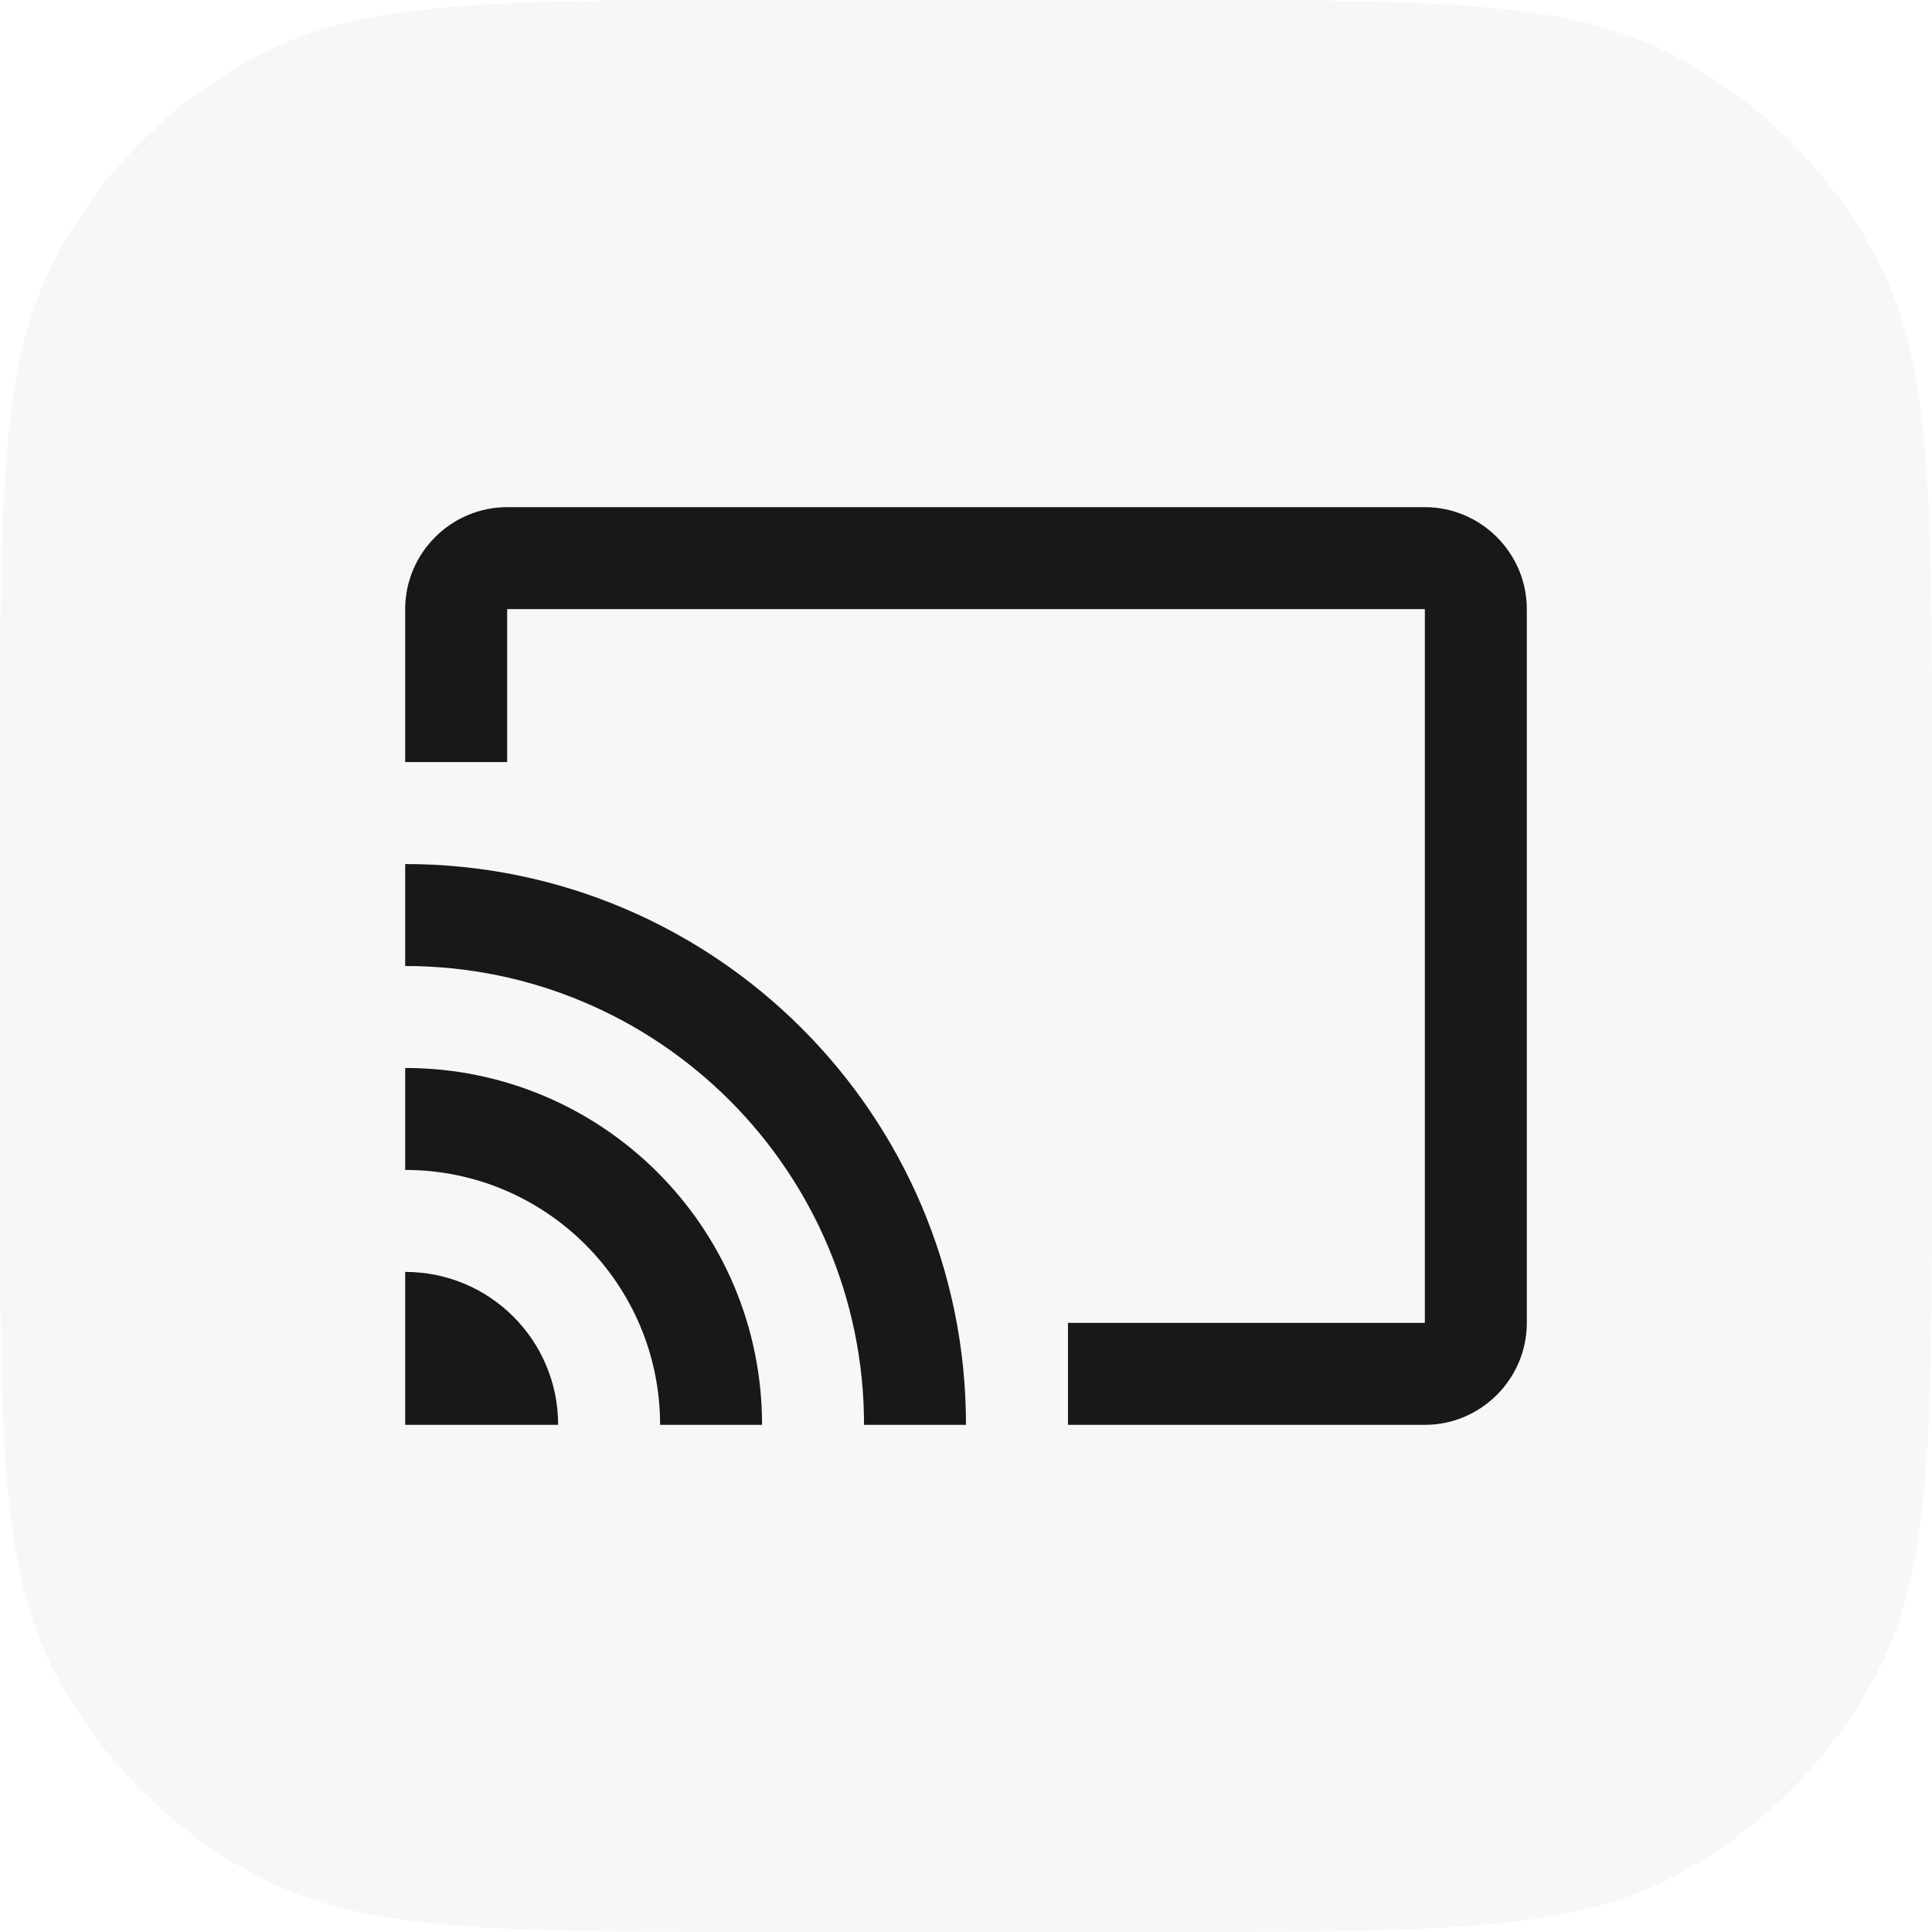
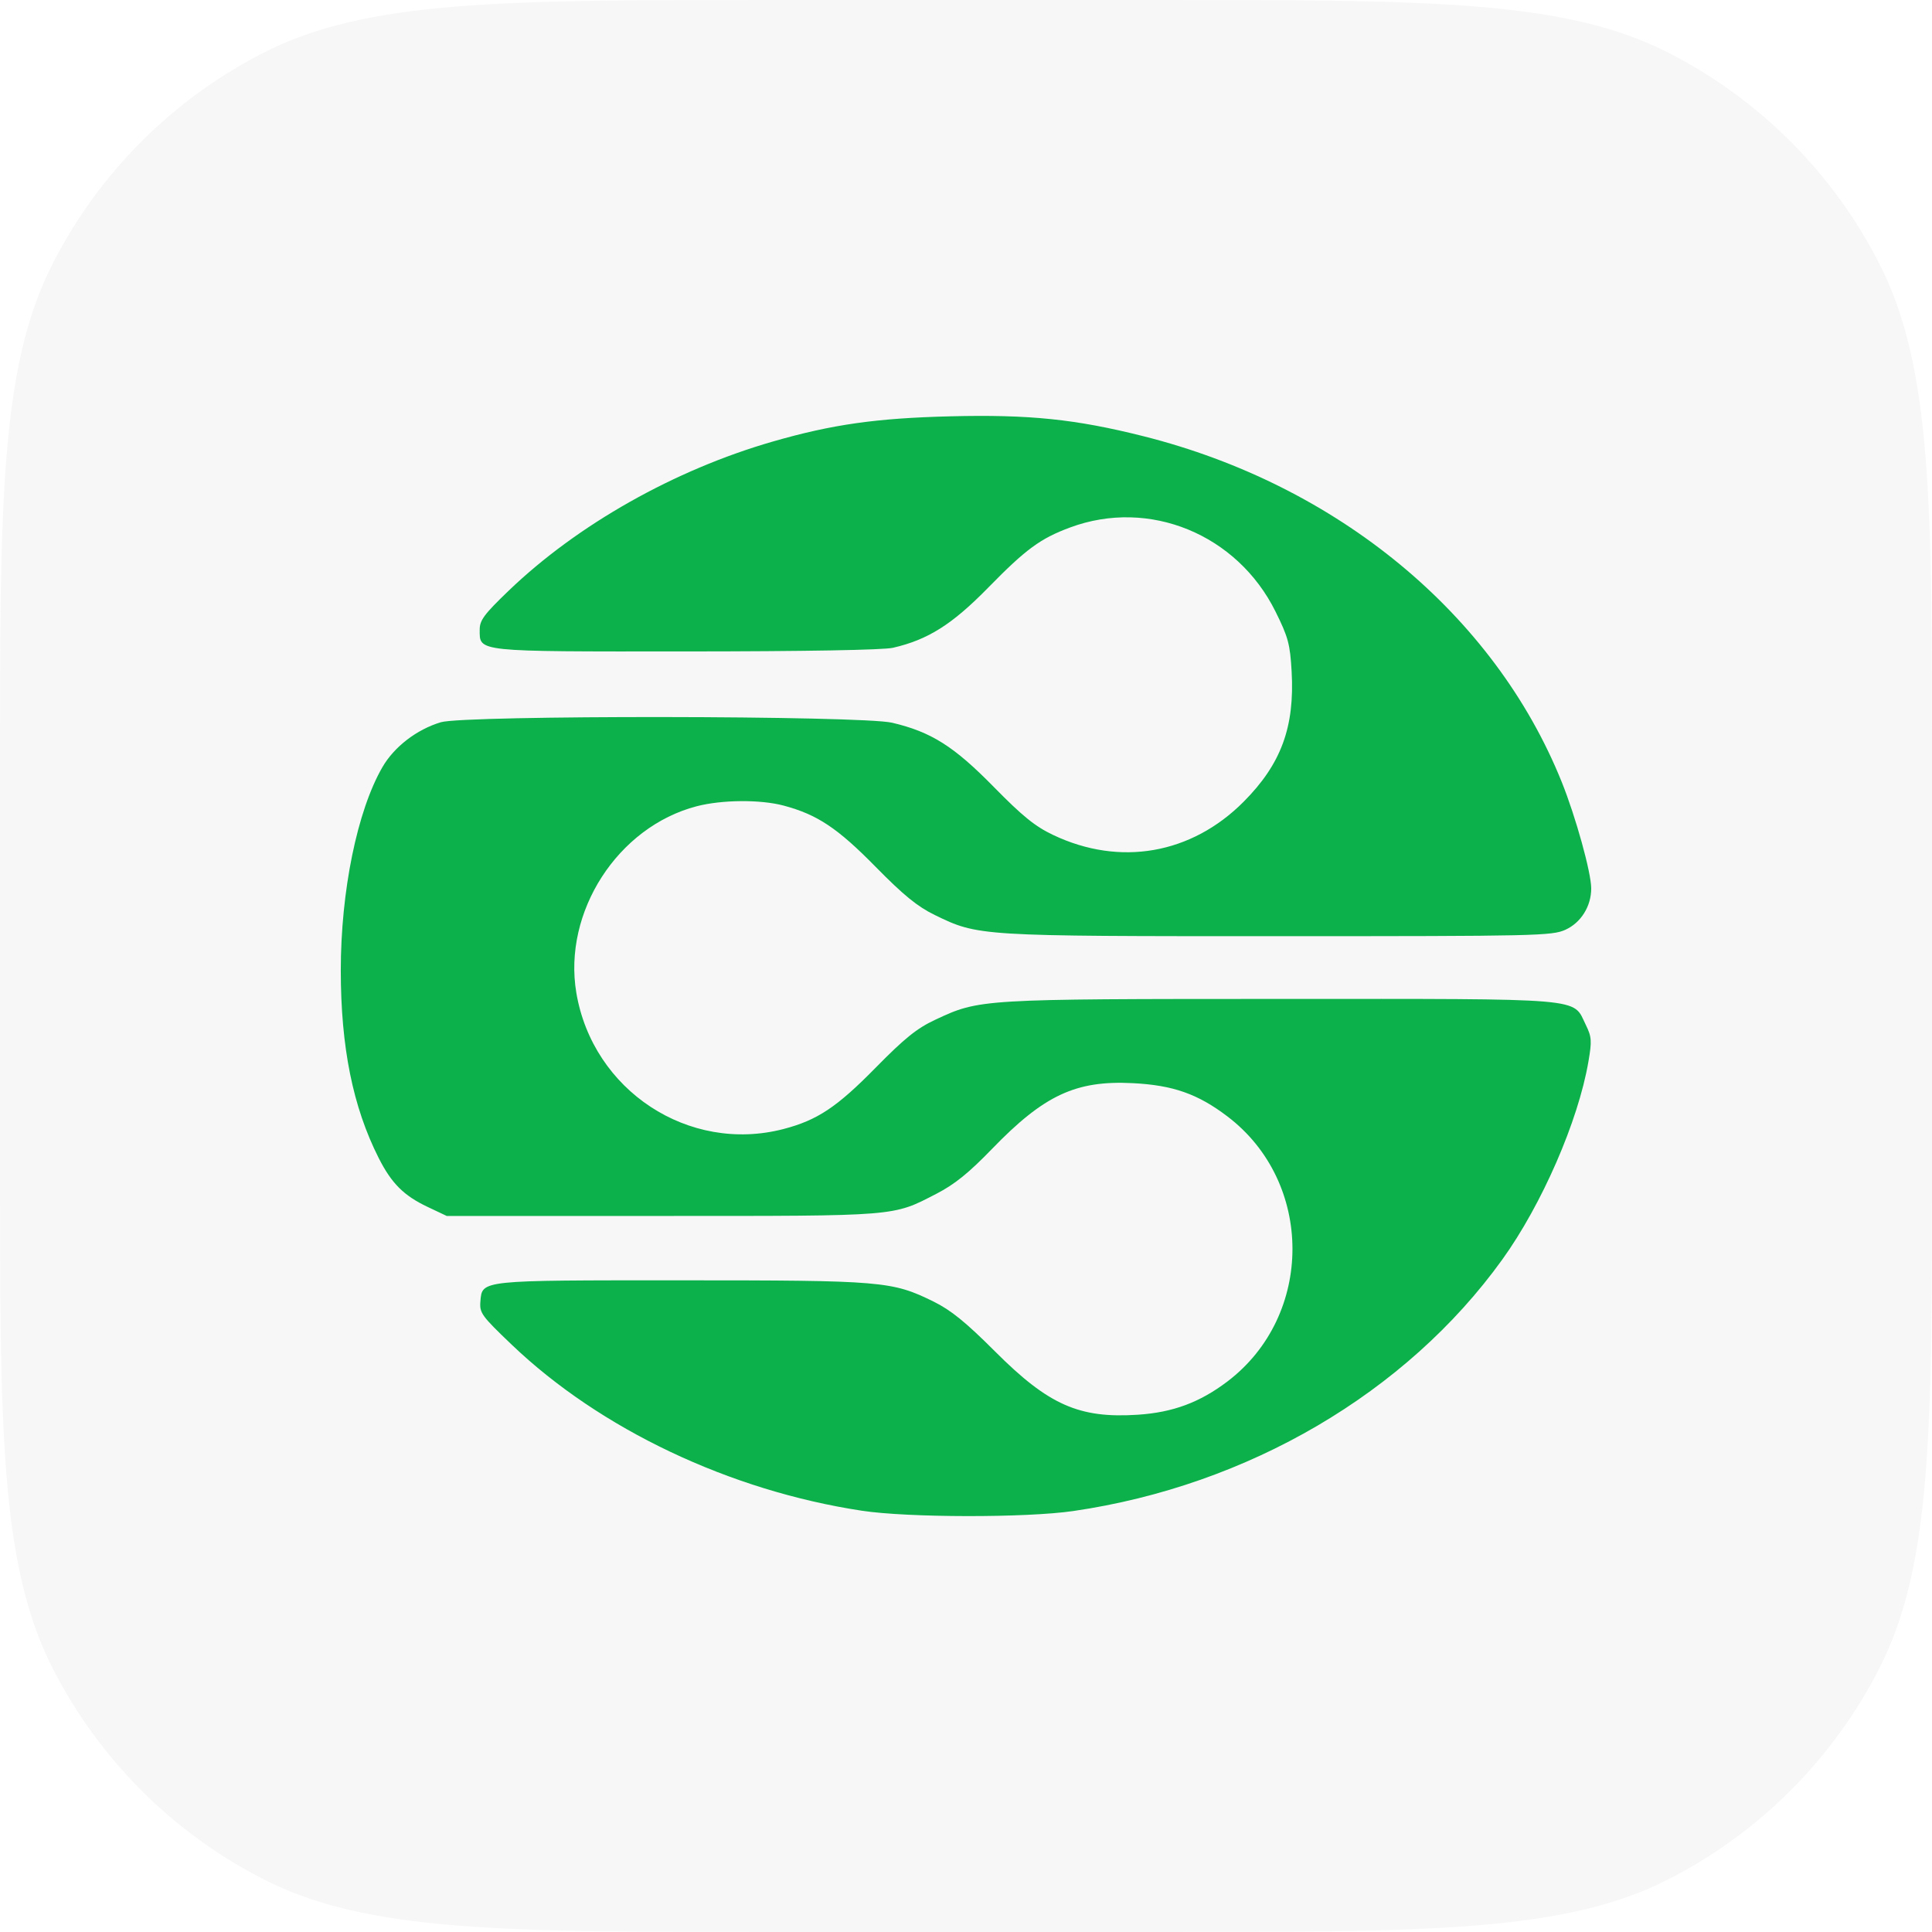
- <svg xmlns="http://www.w3.org/2000/svg" width="72" height="72" viewBox="0 0 72 72" fill="none">
-   <path fill="#f7f7f7" d="M0 28.8C0 18.72 0 13.679 1.962 9.828a18 18 0 0 1 7.866-7.866C13.678 0 18.72 0 28.8 0h14.4c10.08 0 15.121 0 18.972 1.962a18 18 0 0 1 7.866 7.866C72 13.678 72 18.72 72 28.8v14.4c0 10.08 0 15.121-1.962 18.972a18 18 0 0 1-7.866 7.866C58.322 72 53.28 72 43.2 72H28.8c-10.08 0-15.121 0-18.972-1.962a18 18 0 0 1-7.866-7.866C0 58.322 0 53.28 0 43.2z" />
-   <g transform="translate(13.2 13.2) scale(1.9)" fill="#171917">
-     <path d="M21 3H3c-1.1 0-2 .9-2 2v3h2V5h18v14h-7v2h7c1.1 0 2-.9 2-2V5c0-1.1-.9-2-2-2M1 18v3h3c0-1.66-1.34-3-3-3m0-4v2c2.76 0 5 2.24 5 5h2c0-3.87-3.13-7-7-7m0-4v2c4.97 0 9 4.03 9 9h2c0-6.08-4.93-11-11-11" />
-   </g>
+ <svg xmlns="http://www.w3.org/2000/svg" viewBox="0 0 72 72" fill="none">
+   <path fill="#F7F7F7" d="M0 28.8C0 18.72 0 13.679 1.962 9.828a18 18 0 0 1 7.866-7.866C13.678 0 18.72 0 28.8 0h14.4c10.08 0 15.121 0 18.972 1.962a18 18 0 0 1 7.866 7.866C72 13.678 72 18.72 72 28.8v14.4c0 10.08 0 15.121-1.962 18.972a18 18 0 0 1-7.866 7.866C58.322 72 53.28 72 43.2 72H28.8c-10.08 0-15.121 0-18.972-1.962a18 18 0 0 1-7.866-7.866C0 58.322 0 53.28 0 43.2z" />
+   <path fill="#0cb14b" d="M32.117 56.3c-4.918-.747-9.75-3.038-13.044-6.185-1.128-1.078-1.206-1.184-1.17-1.615.068-.8-.055-.787 7.483-.786 7.503 0 7.857.03 9.405.792.647.319 1.2.767 2.293 1.86 1.992 1.994 3.133 2.5 5.318 2.357 1.305-.085 2.312-.459 3.341-1.24 3.231-2.454 3.231-7.423 0-9.877-1.105-.84-2.028-1.164-3.53-1.24-2.12-.108-3.303.444-5.243 2.45-.866.896-1.397 1.324-2.07 1.671-1.648.85-1.384.828-10.226.828h-8.026l-.712-.337c-.889-.42-1.348-.88-1.826-1.828-.96-1.9-1.408-4.123-1.41-6.98 0-2.96.612-5.952 1.55-7.578.439-.76 1.277-1.405 2.177-1.676.894-.269 15.673-.253 16.824.019 1.454.343 2.297.876 3.784 2.391 1.069 1.09 1.542 1.473 2.213 1.791 2.487 1.182 5.15.718 7.097-1.237 1.4-1.406 1.908-2.785 1.79-4.86-.058-1.017-.128-1.275-.598-2.224-1.43-2.887-4.709-4.232-7.654-3.14-1.108.41-1.648.806-3.042 2.23-1.354 1.384-2.253 1.953-3.563 2.255-.359.083-3.285.134-7.702.136-7.907.004-7.697.026-7.699-.813 0-.35.167-.574 1.078-1.449 2.565-2.463 6.185-4.507 9.852-5.562 2.213-.637 3.85-.869 6.61-.938 2.941-.073 4.666.105 7.19.74 7.244 1.822 13.077 6.64 15.591 12.88.524 1.3 1.102 3.383 1.102 3.974 0 .666-.382 1.277-.961 1.54-.5.227-1.077.24-10.69.24-11.184.001-11.189.001-12.814-.79-.644-.314-1.161-.735-2.205-1.797-1.418-1.443-2.17-1.944-3.426-2.28-.868-.231-2.297-.22-3.241.025-2.942.766-4.99 3.942-4.485 6.951.612 3.643 4.192 5.996 7.722 5.077 1.259-.329 1.988-.813 3.434-2.286 1.077-1.095 1.537-1.466 2.212-1.782 1.665-.779 1.647-.778 12.868-.78 11.515-.002 10.885-.055 11.381.96.224.458.234.599.099 1.386-.38 2.21-1.734 5.319-3.211 7.37-3.575 4.966-9.472 8.421-15.987 9.369-1.764.256-6.155.25-7.88-.012" />
</svg>
